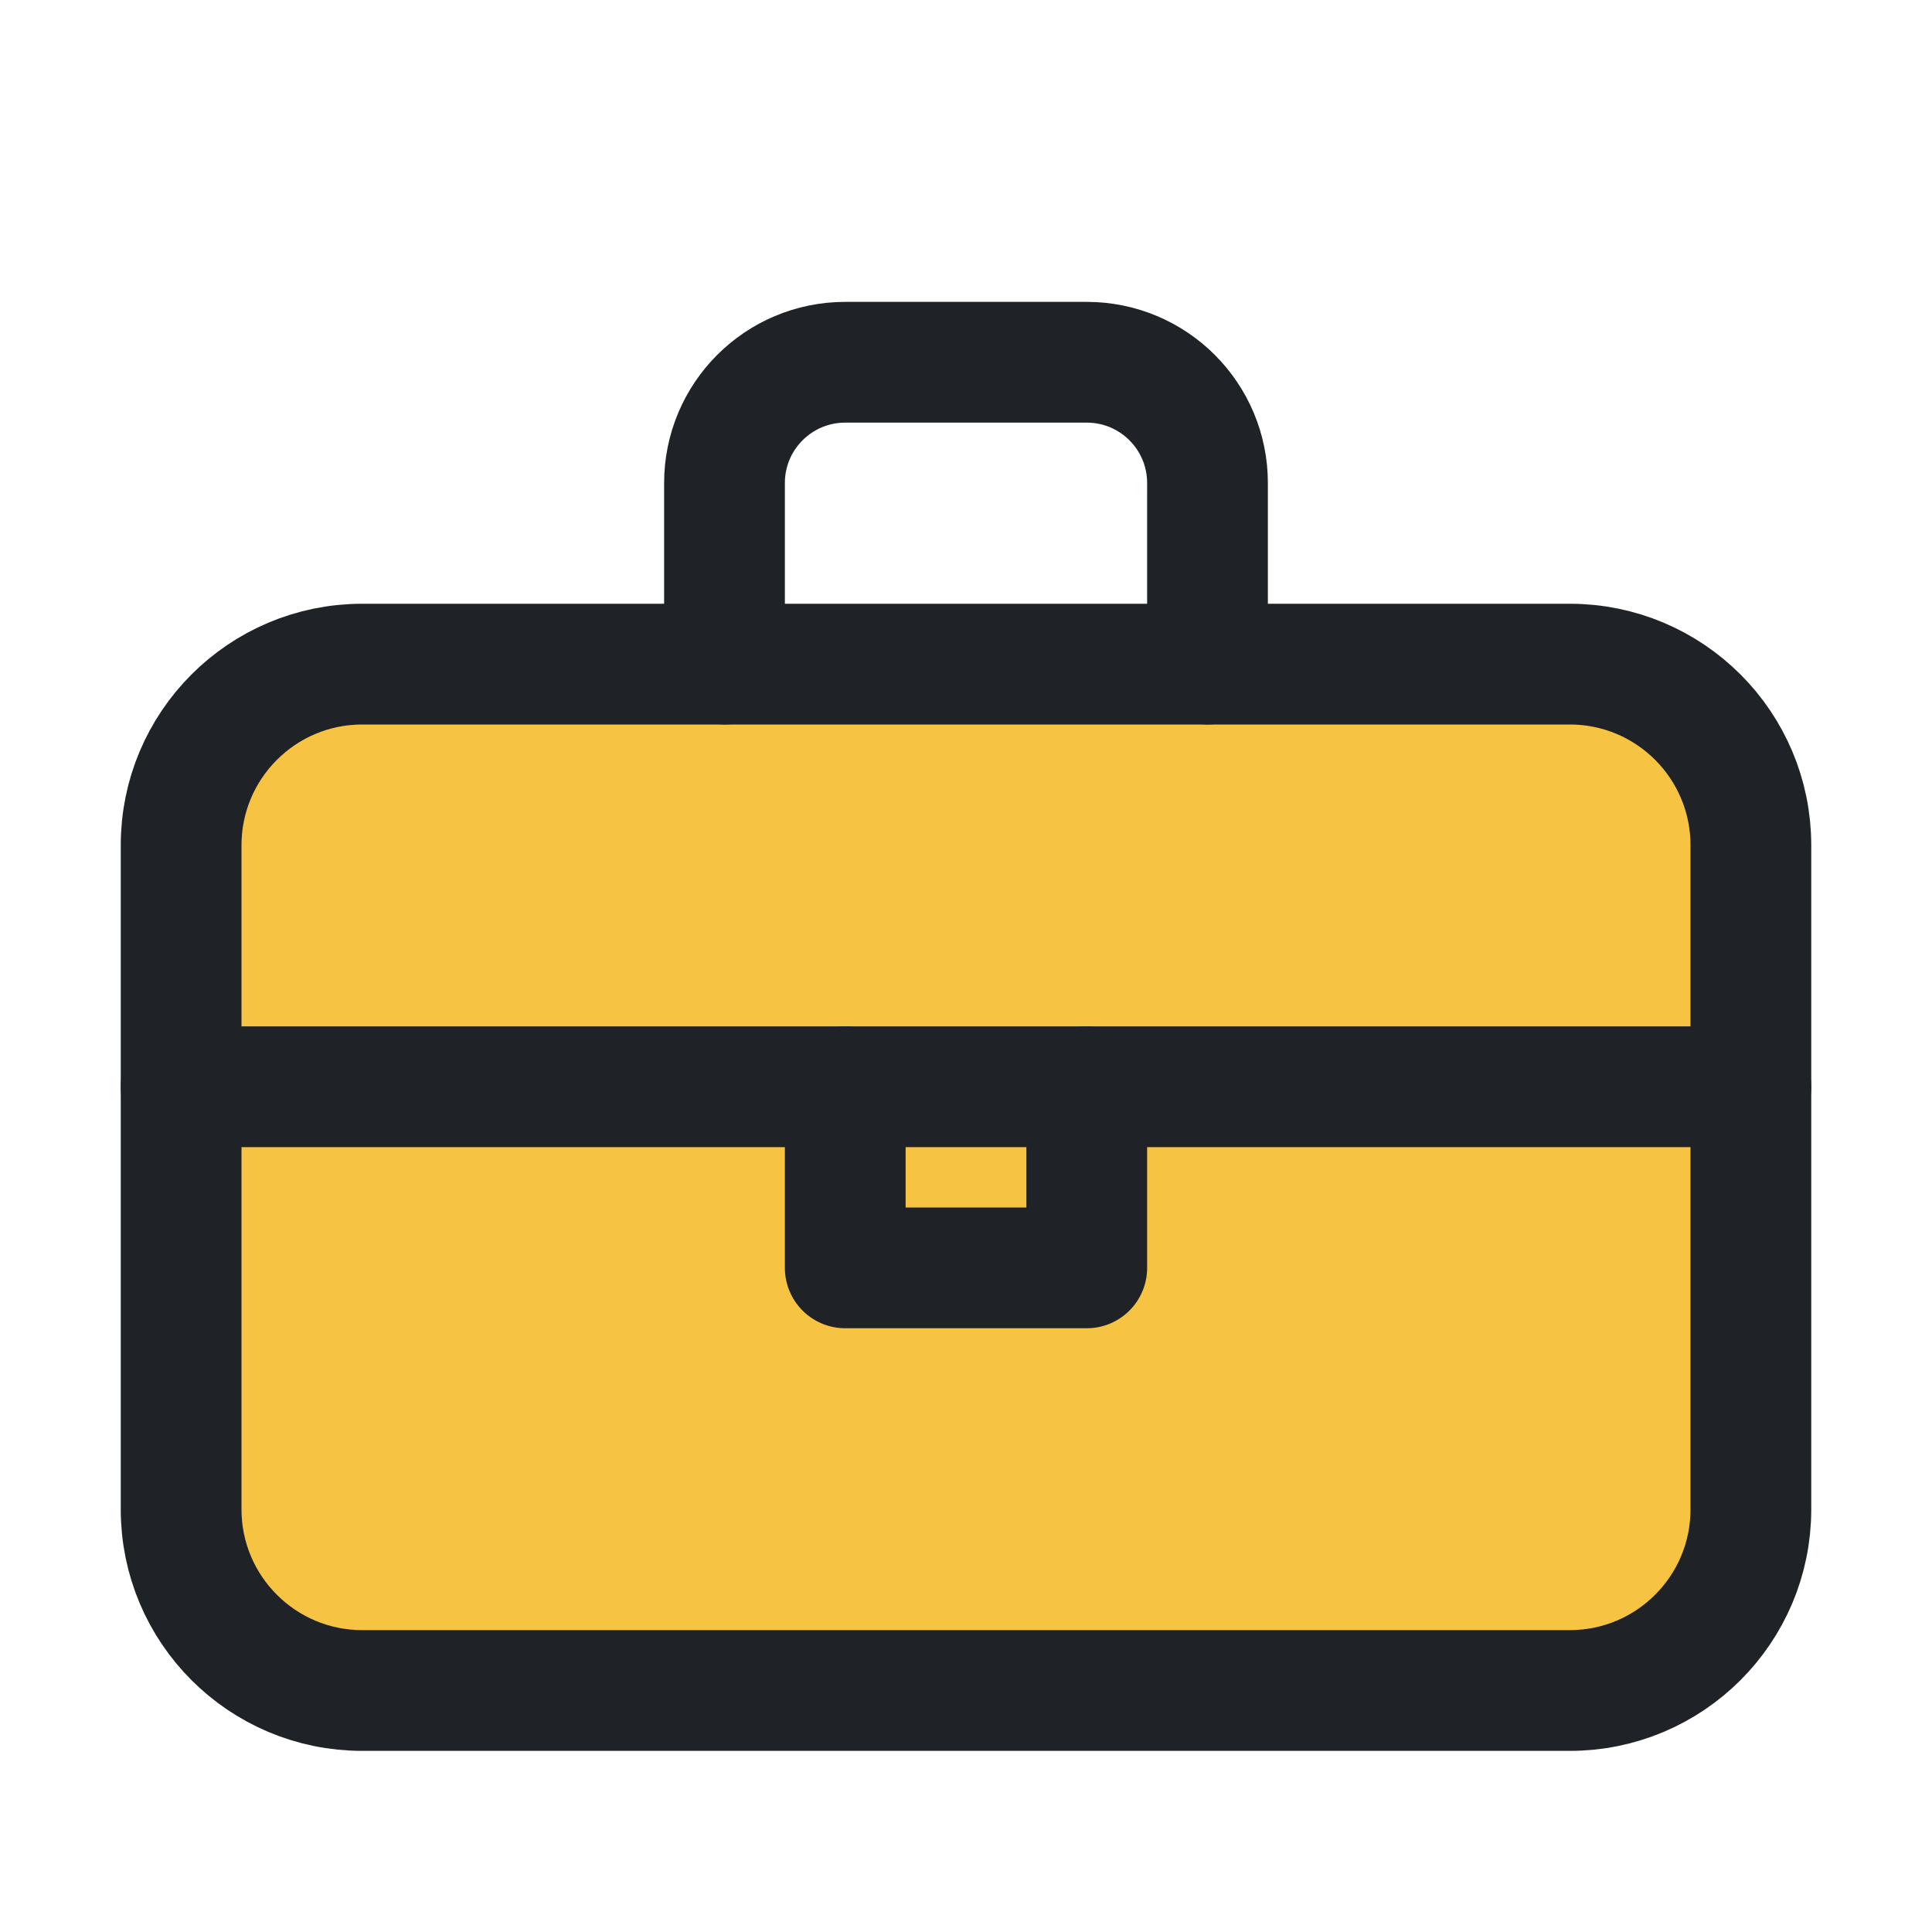
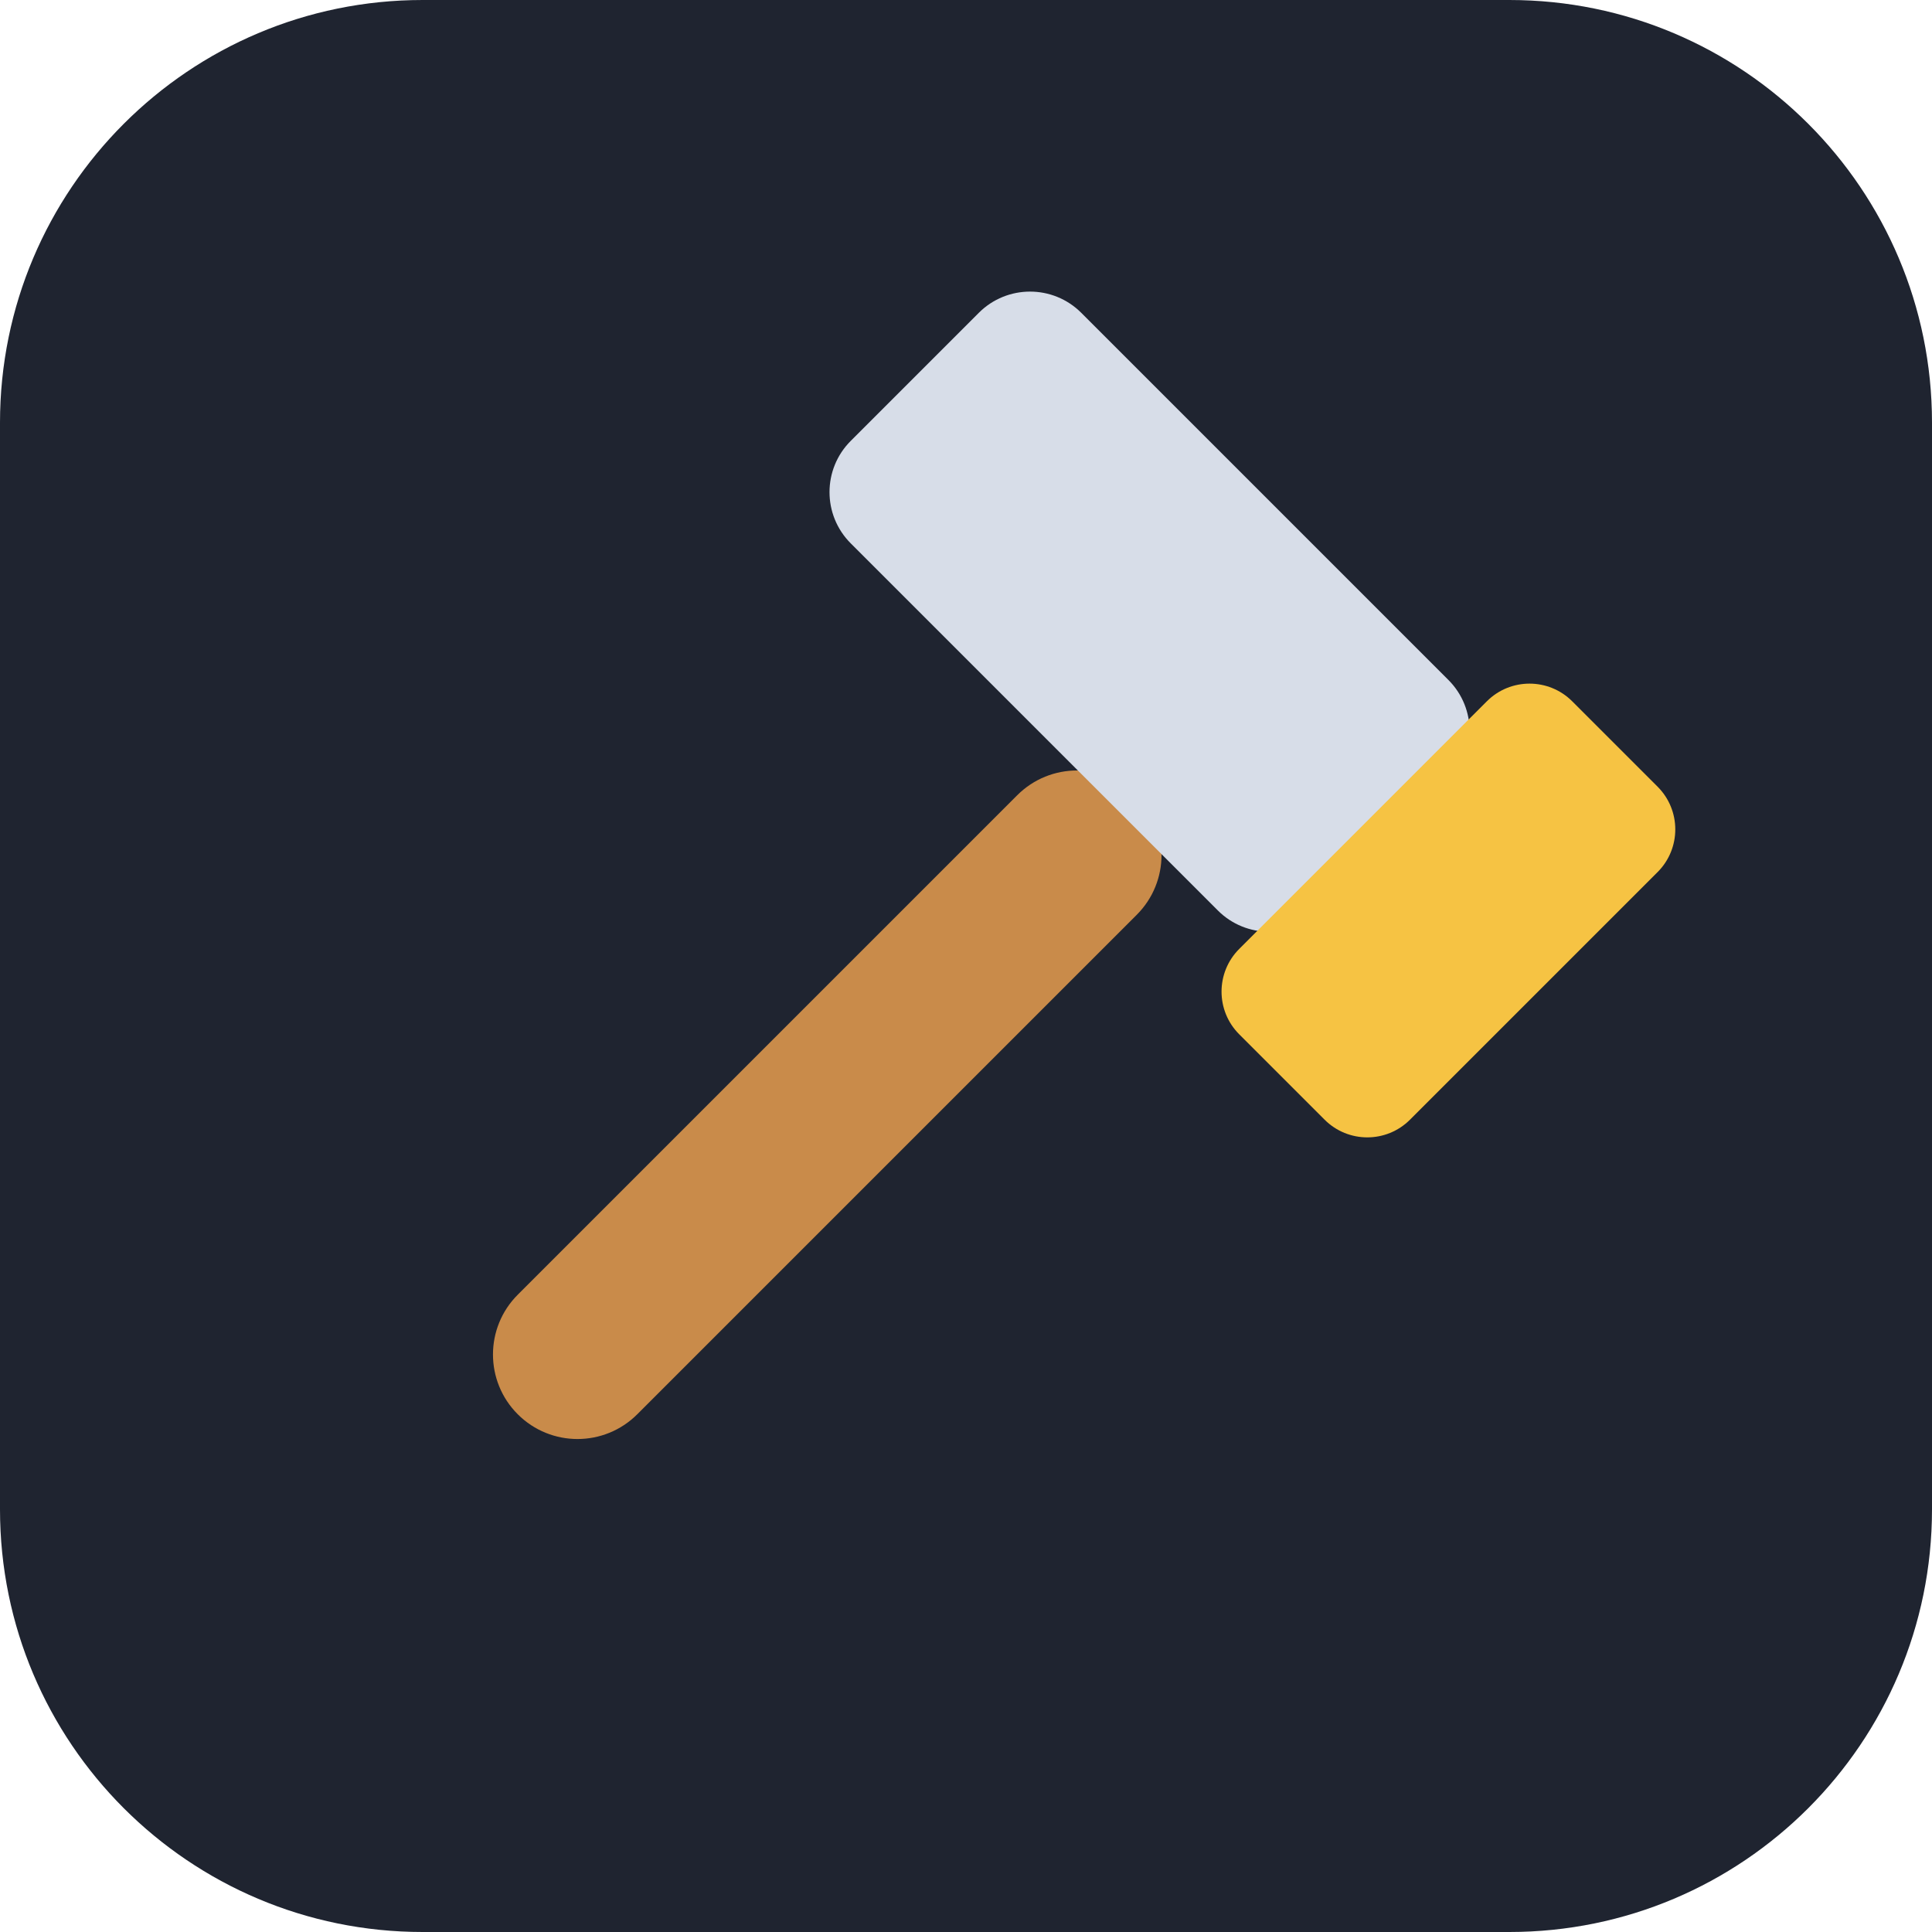
- <svg xmlns="http://www.w3.org/2000/svg" viewBox="0 0 64 64" fill="none" stroke="#1f2328" stroke-width="4" stroke-linejoin="round" stroke-linecap="round">
-   <rect x="6" y="22" width="52" height="34" rx="6" fill="#f6c343" />
-   <path d="M24 22v-6a4 4 0 0 1 4-4h8a4 4 0 0 1 4 4v6" />
-   <path d="M6 36h52" />
-   <path d="M28 36v6h8v-6" />
+ <svg xmlns="http://www.w3.org/2000/svg" viewBox="0 0 64 64">
+   <rect width="64" height="64" rx="14" fill="#1f2430" />
+   <g transform="translate(8 8) scale(2) rotate(45 12 12)">
+     <rect x="10.6" y="8" width="2.8" height="14.5" rx="1.4" fill="#c98b4a" />
+     <rect x="4.5" y="3" width="11" height="5.4" rx="1.2" fill="#d7dde8" />
+     <rect x="15" y="1.8" width="4" height="7.8" rx="1" fill="#f6c343" />
+   </g>
</svg>
